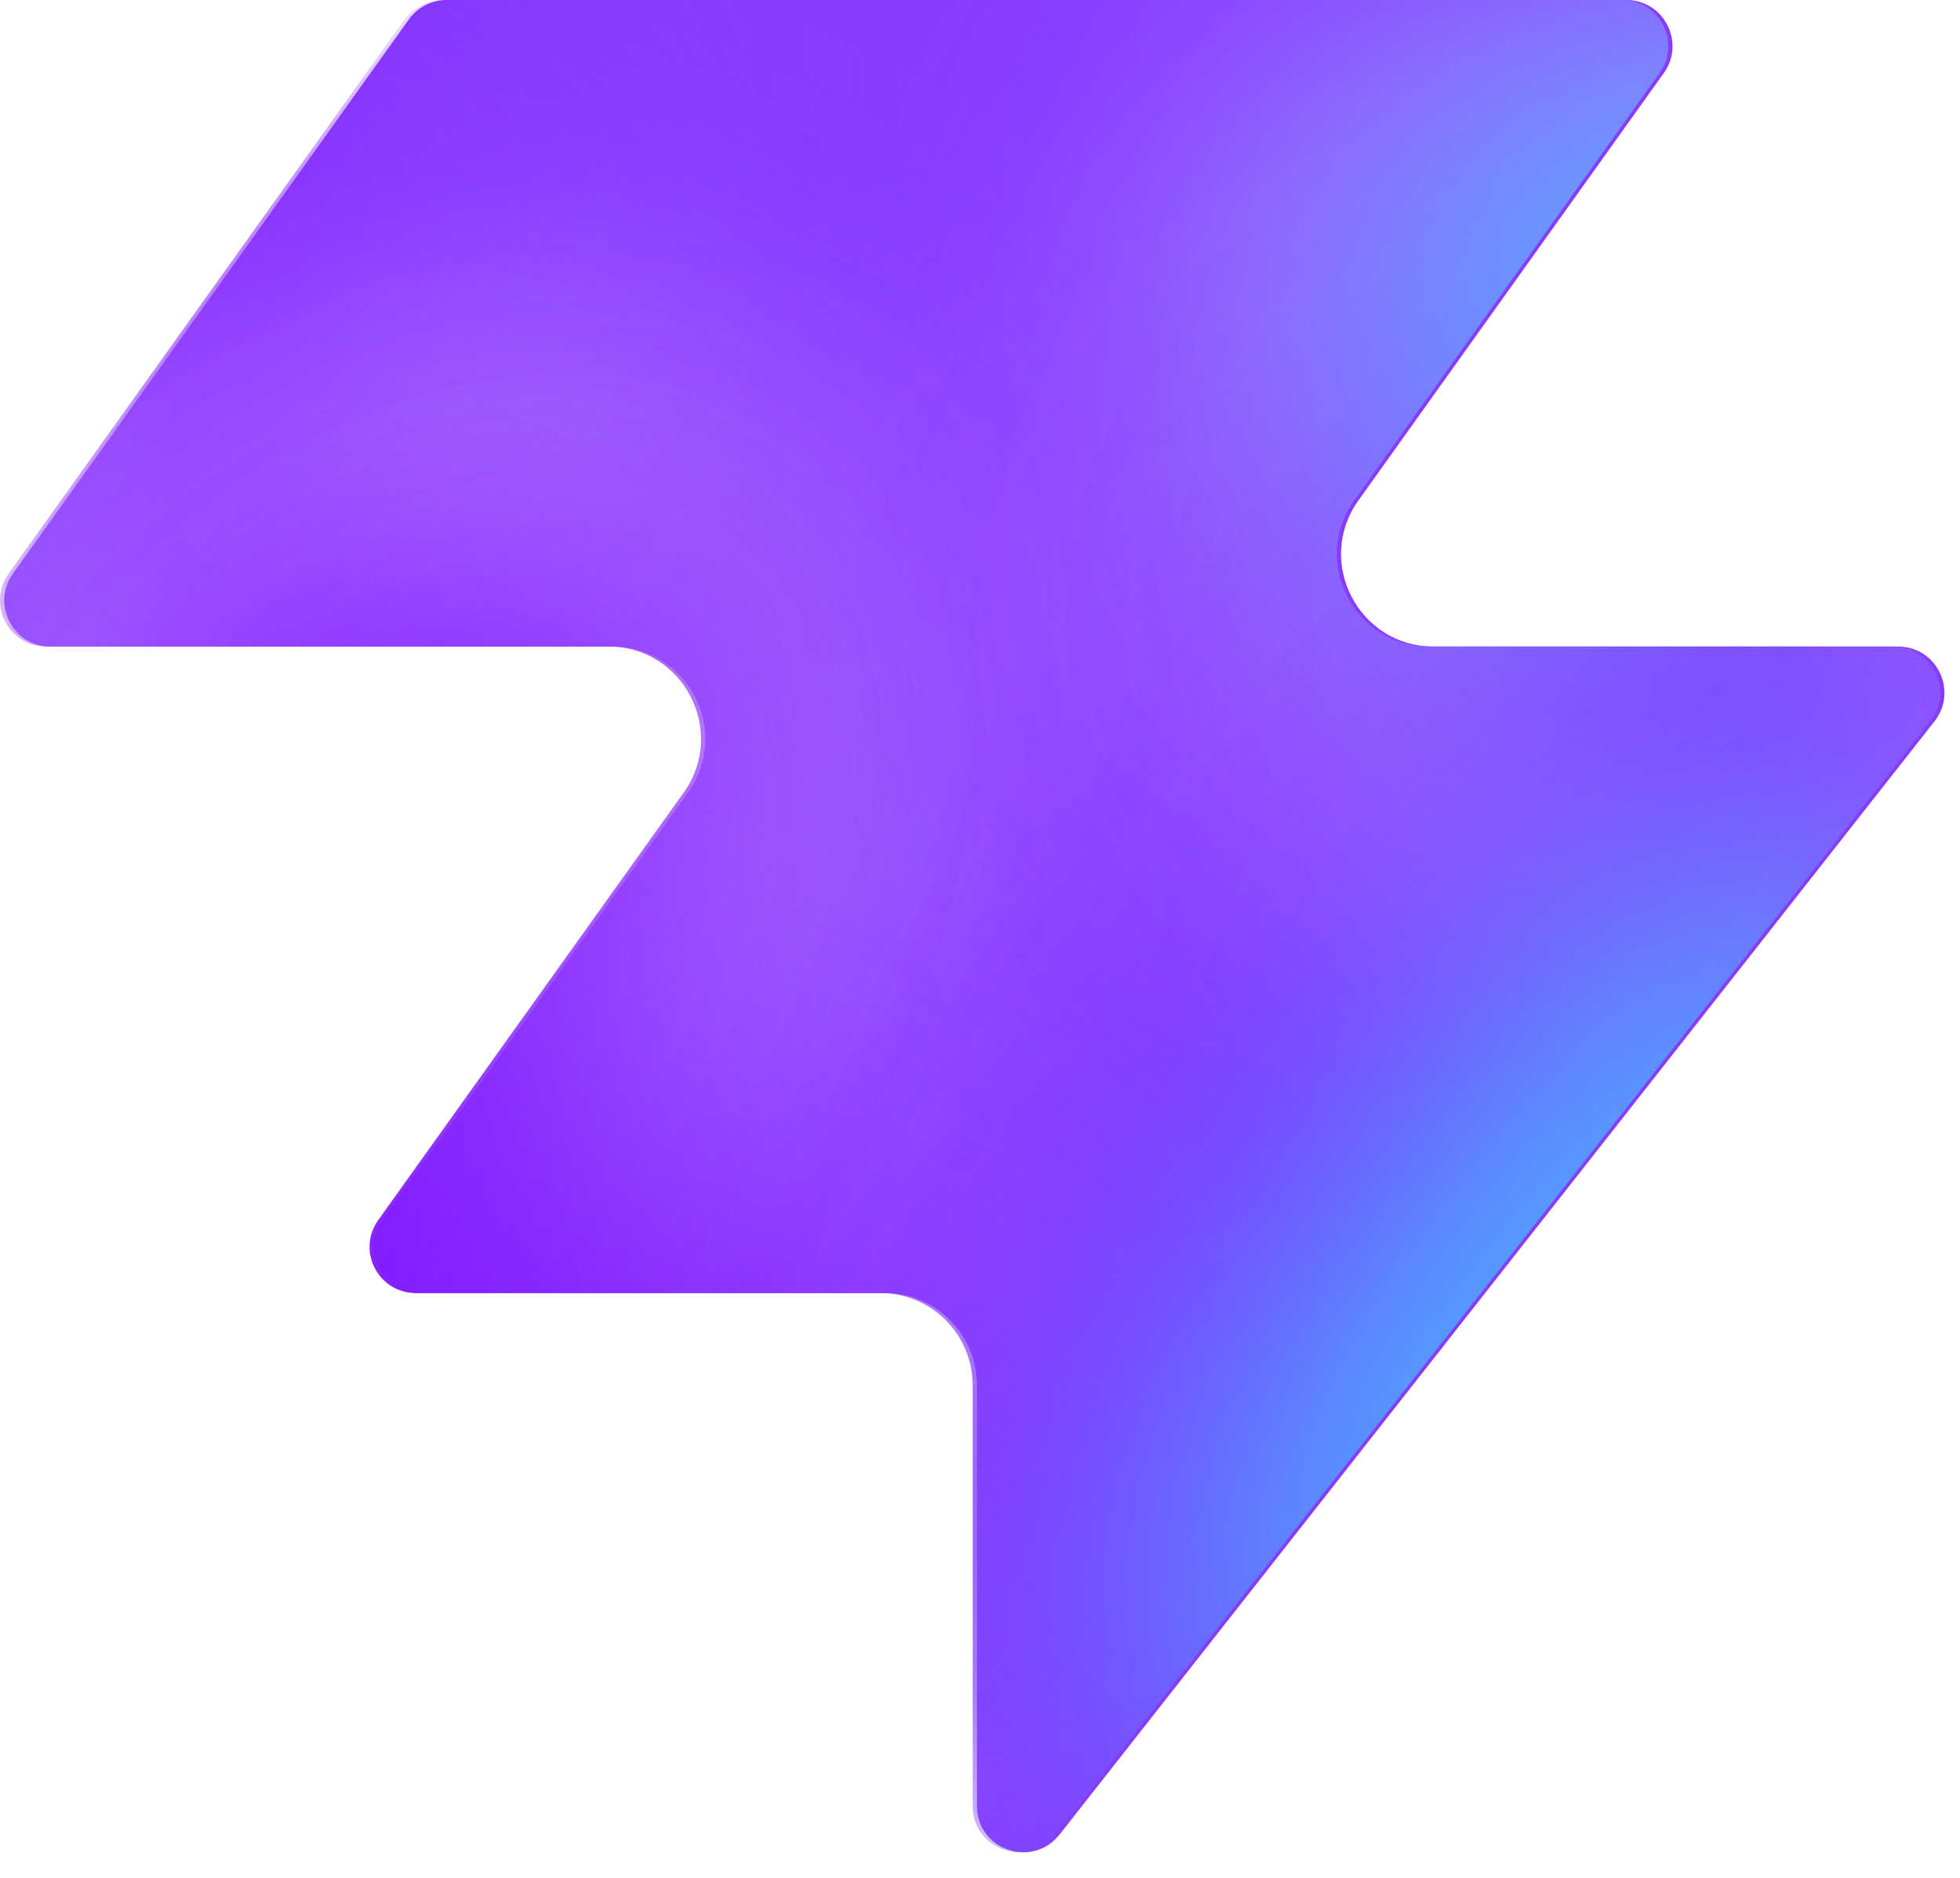
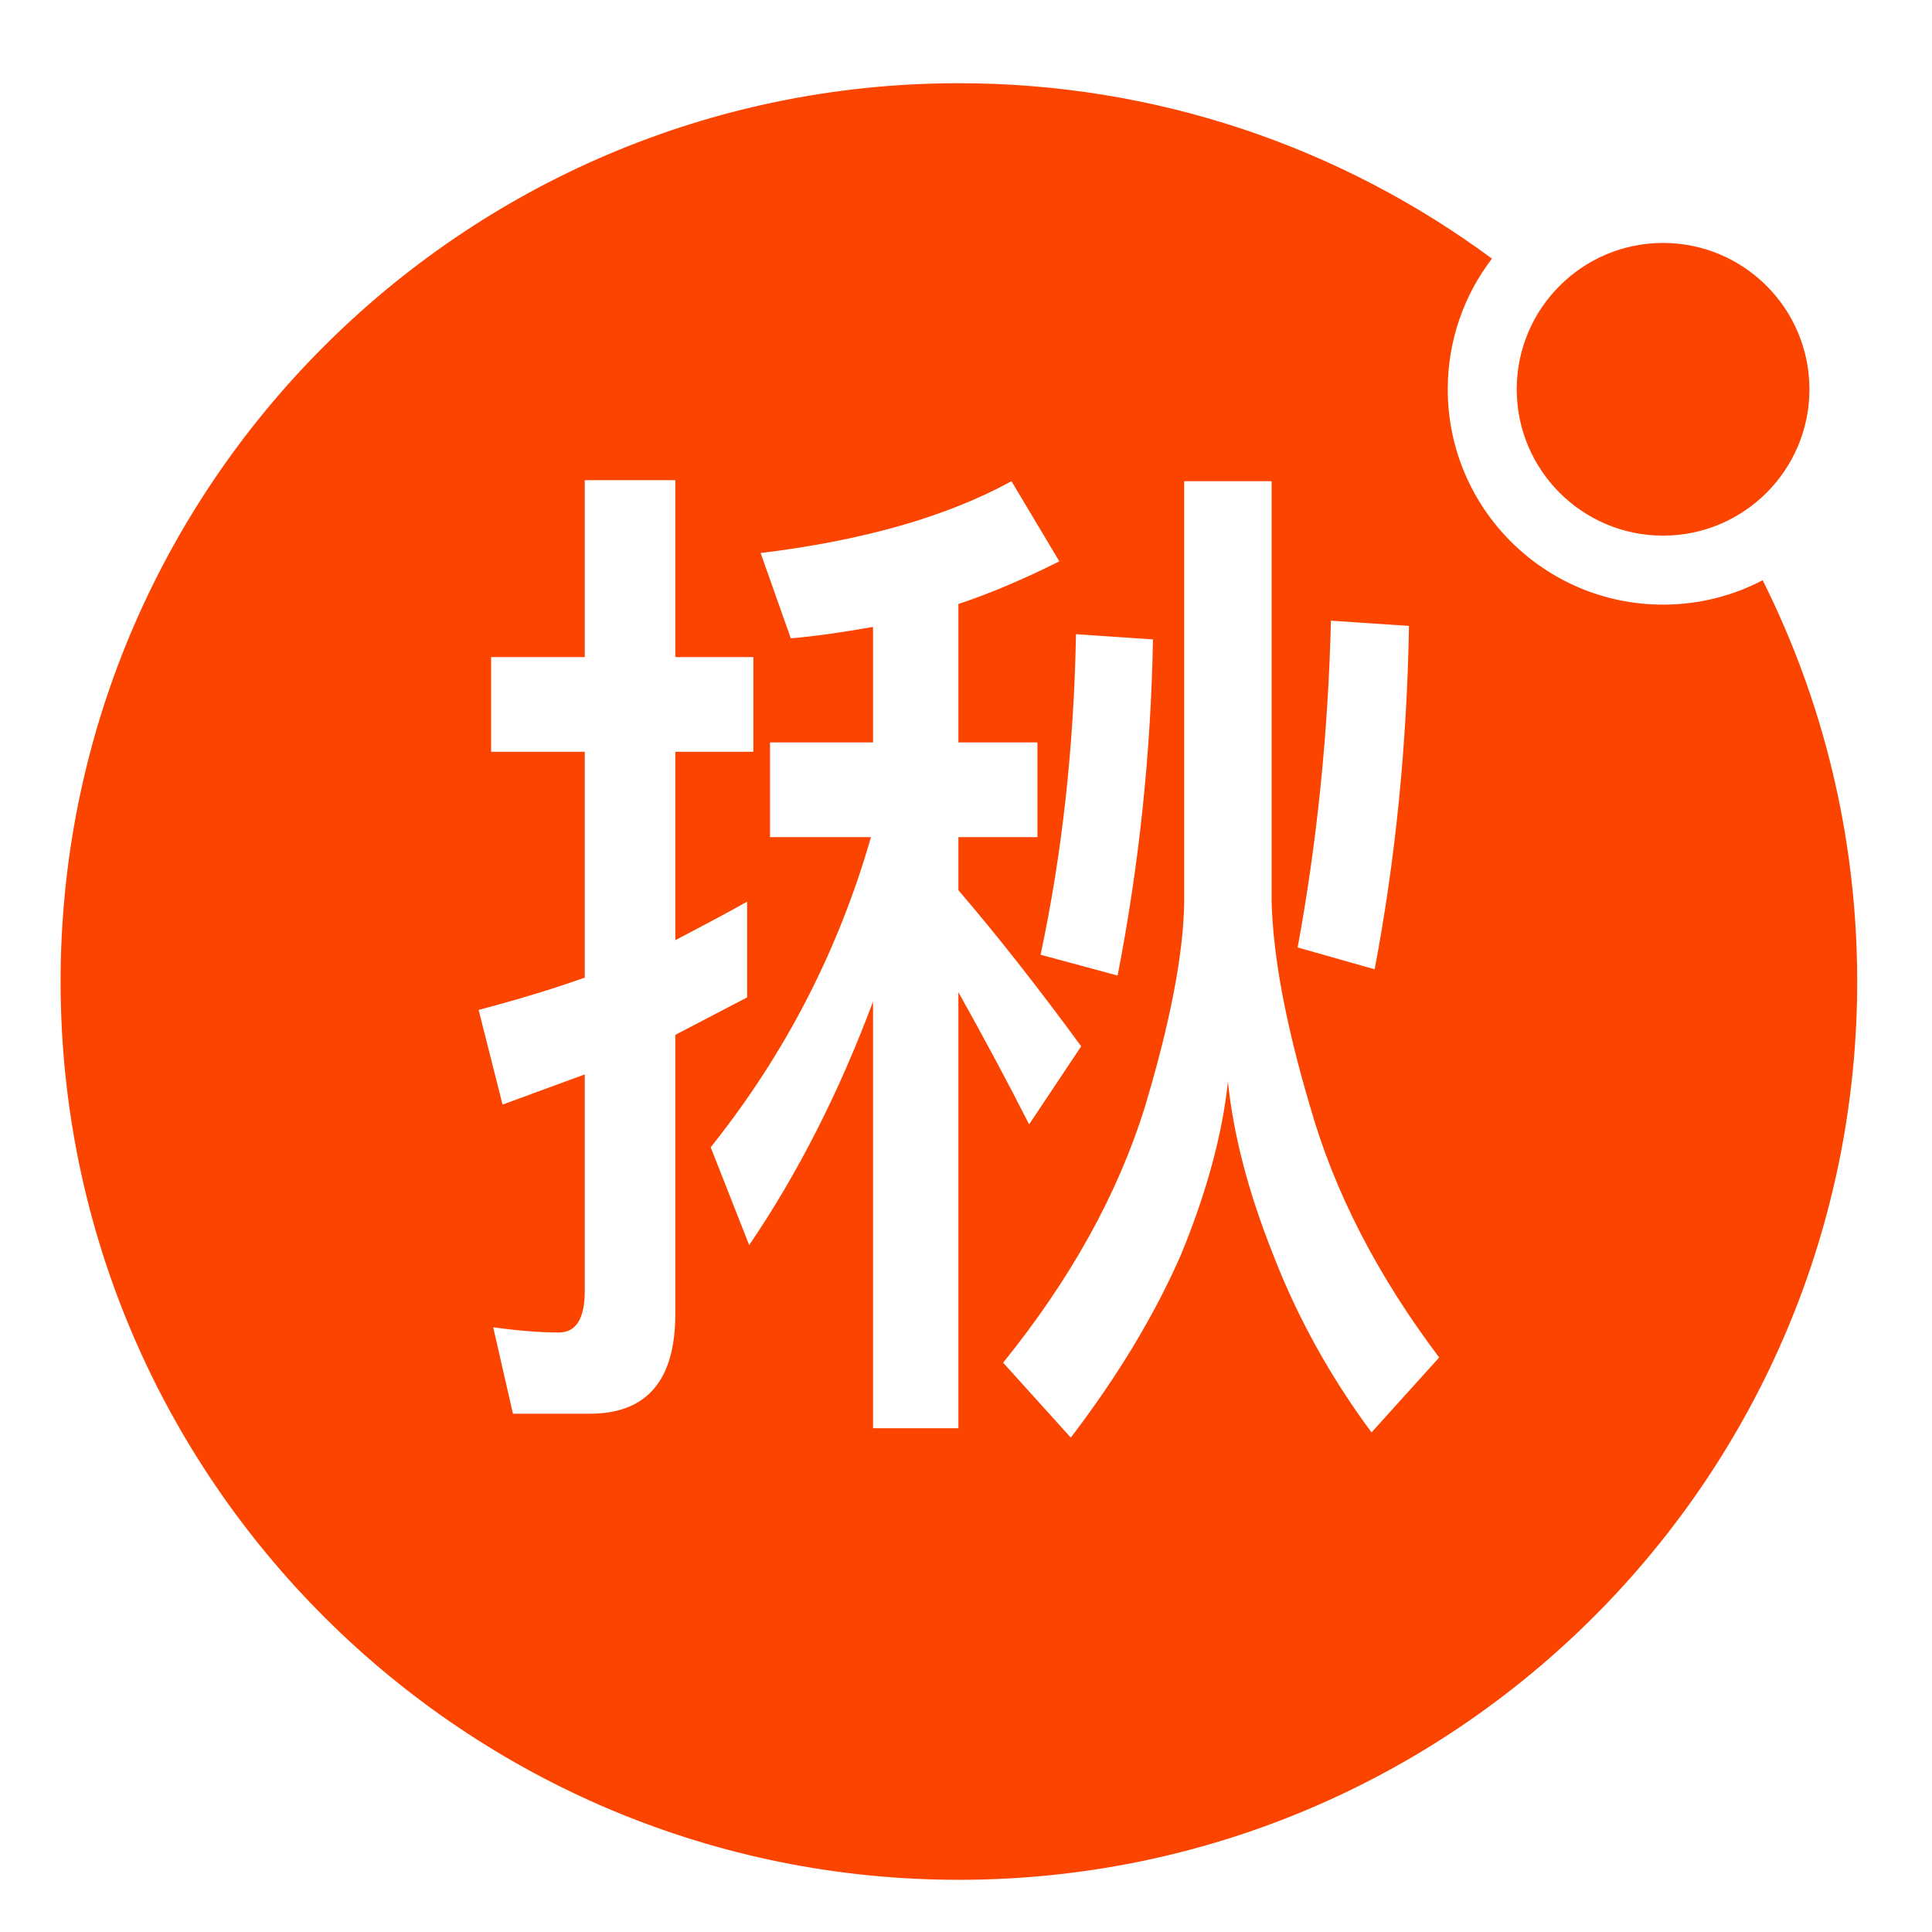
- <svg xmlns="http://www.w3.org/2000/svg" width="48" height="46" fill="none" viewBox="0 0 48 46">
-   <path fill="#863bff" d="M25.946 44.938c-.664.845-2.021.375-2.021-.698V33.937a2.26 2.26 0 0 0-2.262-2.262H10.287c-.92 0-1.456-1.04-.92-1.788l7.48-10.471c1.07-1.497 0-3.578-1.842-3.578H1.237c-.92 0-1.456-1.04-.92-1.788L10.013.474c.214-.297.556-.474.92-.474h28.894c.92 0 1.456 1.04.92 1.788l-7.48 10.471c-1.07 1.498 0 3.579 1.842 3.579h11.377c.943 0 1.473 1.088.89 1.83L25.947 44.94z" style="fill:#863bff;fill:color(display-p3 .525 .23 1);fill-opacity:1" />
-   <mask id="a" width="48" height="46" x="0" y="0" maskUnits="userSpaceOnUse" style="mask-type:alpha">
-     <path fill="#000" d="M25.842 44.938c-.664.844-2.021.375-2.021-.698V33.937a2.26 2.26 0 0 0-2.262-2.262H10.183c-.92 0-1.456-1.04-.92-1.788l7.48-10.471c1.07-1.498 0-3.579-1.842-3.579H1.133c-.92 0-1.456-1.04-.92-1.787L9.91.473c.214-.297.556-.474.92-.474h28.894c.92 0 1.456 1.04.92 1.788l-7.48 10.471c-1.07 1.498 0 3.578 1.842 3.578h11.377c.943 0 1.473 1.088.89 1.832L25.843 44.94z" style="fill:#000;fill-opacity:1" />
-   </mask>
-   <g mask="url(#a)">
-     <g filter="url(#b)">
-       <ellipse cx="5.508" cy="14.704" fill="#ede6ff" rx="5.508" ry="14.704" style="fill:#ede6ff;fill:color(display-p3 .927 .903 1);fill-opacity:1" transform="matrix(.00324 1 1 -.00324 -4.47 31.516)" />
-     </g>
-     <g filter="url(#c)">
-       <ellipse cx="10.399" cy="29.851" fill="#ede6ff" rx="10.399" ry="29.851" style="fill:#ede6ff;fill:color(display-p3 .927 .903 1);fill-opacity:1" transform="matrix(.00324 1 1 -.00324 -39.328 7.883)" />
-     </g>
-     <g filter="url(#d)">
-       <ellipse cx="5.508" cy="30.487" fill="#7e14ff" rx="5.508" ry="30.487" style="fill:#7e14ff;fill:color(display-p3 .492 .077 1);fill-opacity:1" transform="rotate(89.814 -25.913 -14.639)scale(1 -1)" />
-     </g>
-     <g filter="url(#e)">
-       <ellipse cx="5.508" cy="30.599" fill="#7e14ff" rx="5.508" ry="30.599" style="fill:#7e14ff;fill:color(display-p3 .492 .077 1);fill-opacity:1" transform="rotate(89.814 -32.644 -3.334)scale(1 -1)" />
-     </g>
-     <g filter="url(#f)">
-       <ellipse cx="5.508" cy="30.599" fill="#7e14ff" rx="5.508" ry="30.599" style="fill:#7e14ff;fill:color(display-p3 .492 .077 1);fill-opacity:1" transform="matrix(.00324 1 1 -.00324 -34.34 30.47)" />
-     </g>
-     <g filter="url(#g)">
-       <ellipse cx="14.072" cy="22.078" fill="#ede6ff" rx="14.072" ry="22.078" style="fill:#ede6ff;fill:color(display-p3 .927 .903 1);fill-opacity:1" transform="rotate(93.35 24.506 48.493)scale(-1 1)" />
-     </g>
-     <g filter="url(#h)">
-       <ellipse cx="3.47" cy="21.501" fill="#7e14ff" rx="3.47" ry="21.501" style="fill:#7e14ff;fill:color(display-p3 .492 .077 1);fill-opacity:1" transform="rotate(89.009 28.708 47.59)scale(-1 1)" />
-     </g>
-     <g filter="url(#i)">
-       <ellipse cx="3.47" cy="21.501" fill="#7e14ff" rx="3.47" ry="21.501" style="fill:#7e14ff;fill:color(display-p3 .492 .077 1);fill-opacity:1" transform="rotate(89.009 28.708 47.59)scale(-1 1)" />
-     </g>
-     <g filter="url(#j)">
-       <ellipse cx=".387" cy="8.972" fill="#7e14ff" rx="4.407" ry="29.108" style="fill:#7e14ff;fill:color(display-p3 .492 .077 1);fill-opacity:1" transform="rotate(39.51 .387 8.972)" />
-     </g>
-     <g filter="url(#k)">
-       <ellipse cx="47.523" cy="-6.092" fill="#7e14ff" rx="4.407" ry="29.108" style="fill:#7e14ff;fill:color(display-p3 .492 .077 1);fill-opacity:1" transform="rotate(37.892 47.523 -6.092)" />
-     </g>
-     <g filter="url(#l)">
-       <ellipse cx="41.412" cy="6.333" fill="#47bfff" rx="5.971" ry="9.665" style="fill:#47bfff;fill:color(display-p3 .28 .748 1);fill-opacity:1" transform="rotate(37.892 41.412 6.333)" />
-     </g>
-     <g filter="url(#m)">
-       <ellipse cx="-1.879" cy="38.332" fill="#7e14ff" rx="4.407" ry="29.108" style="fill:#7e14ff;fill:color(display-p3 .492 .077 1);fill-opacity:1" transform="rotate(37.892 -1.88 38.332)" />
-     </g>
-     <g filter="url(#n)">
-       <ellipse cx="-1.879" cy="38.332" fill="#7e14ff" rx="4.407" ry="29.108" style="fill:#7e14ff;fill:color(display-p3 .492 .077 1);fill-opacity:1" transform="rotate(37.892 -1.88 38.332)" />
-     </g>
-     <g filter="url(#o)">
-       <ellipse cx="35.651" cy="29.907" fill="#7e14ff" rx="4.407" ry="29.108" style="fill:#7e14ff;fill:color(display-p3 .492 .077 1);fill-opacity:1" transform="rotate(37.892 35.651 29.907)" />
-     </g>
-     <g filter="url(#p)">
-       <ellipse cx="38.418" cy="32.4" fill="#47bfff" rx="5.971" ry="15.297" style="fill:#47bfff;fill:color(display-p3 .28 .748 1);fill-opacity:1" transform="rotate(37.892 38.418 32.4)" />
-     </g>
-   </g>
-   <defs>
-     <filter id="b" width="60.045" height="41.654" x="-19.77" y="16.149" color-interpolation-filters="sRGB" filterUnits="userSpaceOnUse">
-       <feFlood flood-opacity="0" result="BackgroundImageFix" />
-       <feBlend in="SourceGraphic" in2="BackgroundImageFix" result="shape" />
-       <feGaussianBlur result="effect1_foregroundBlur_2002_17158" stdDeviation="7.659" />
-     </filter>
-     <filter id="c" width="90.34" height="51.437" x="-54.613" y="-7.533" color-interpolation-filters="sRGB" filterUnits="userSpaceOnUse">
-       <feFlood flood-opacity="0" result="BackgroundImageFix" />
-       <feBlend in="SourceGraphic" in2="BackgroundImageFix" result="shape" />
-       <feGaussianBlur result="effect1_foregroundBlur_2002_17158" stdDeviation="7.659" />
-     </filter>
-     <filter id="d" width="79.355" height="29.4" x="-49.64" y="2.03" color-interpolation-filters="sRGB" filterUnits="userSpaceOnUse">
-       <feFlood flood-opacity="0" result="BackgroundImageFix" />
-       <feBlend in="SourceGraphic" in2="BackgroundImageFix" result="shape" />
-       <feGaussianBlur result="effect1_foregroundBlur_2002_17158" stdDeviation="4.596" />
-     </filter>
-     <filter id="e" width="79.579" height="29.4" x="-45.045" y="20.029" color-interpolation-filters="sRGB" filterUnits="userSpaceOnUse">
-       <feFlood flood-opacity="0" result="BackgroundImageFix" />
-       <feBlend in="SourceGraphic" in2="BackgroundImageFix" result="shape" />
-       <feGaussianBlur result="effect1_foregroundBlur_2002_17158" stdDeviation="4.596" />
-     </filter>
-     <filter id="f" width="79.579" height="29.4" x="-43.513" y="21.178" color-interpolation-filters="sRGB" filterUnits="userSpaceOnUse">
-       <feFlood flood-opacity="0" result="BackgroundImageFix" />
-       <feBlend in="SourceGraphic" in2="BackgroundImageFix" result="shape" />
-       <feGaussianBlur result="effect1_foregroundBlur_2002_17158" stdDeviation="4.596" />
-     </filter>
-     <filter id="g" width="74.749" height="58.852" x="15.756" y="-17.901" color-interpolation-filters="sRGB" filterUnits="userSpaceOnUse">
-       <feFlood flood-opacity="0" result="BackgroundImageFix" />
-       <feBlend in="SourceGraphic" in2="BackgroundImageFix" result="shape" />
-       <feGaussianBlur result="effect1_foregroundBlur_2002_17158" stdDeviation="7.659" />
-     </filter>
-     <filter id="h" width="61.377" height="25.362" x="23.548" y="2.284" color-interpolation-filters="sRGB" filterUnits="userSpaceOnUse">
-       <feFlood flood-opacity="0" result="BackgroundImageFix" />
-       <feBlend in="SourceGraphic" in2="BackgroundImageFix" result="shape" />
-       <feGaussianBlur result="effect1_foregroundBlur_2002_17158" stdDeviation="4.596" />
-     </filter>
-     <filter id="i" width="61.377" height="25.362" x="23.548" y="2.284" color-interpolation-filters="sRGB" filterUnits="userSpaceOnUse">
-       <feFlood flood-opacity="0" result="BackgroundImageFix" />
-       <feBlend in="SourceGraphic" in2="BackgroundImageFix" result="shape" />
-       <feGaussianBlur result="effect1_foregroundBlur_2002_17158" stdDeviation="4.596" />
-     </filter>
-     <filter id="j" width="56.045" height="63.649" x="-27.636" y="-22.853" color-interpolation-filters="sRGB" filterUnits="userSpaceOnUse">
-       <feFlood flood-opacity="0" result="BackgroundImageFix" />
-       <feBlend in="SourceGraphic" in2="BackgroundImageFix" result="shape" />
-       <feGaussianBlur result="effect1_foregroundBlur_2002_17158" stdDeviation="4.596" />
-     </filter>
-     <filter id="k" width="54.814" height="64.646" x="20.116" y="-38.415" color-interpolation-filters="sRGB" filterUnits="userSpaceOnUse">
-       <feFlood flood-opacity="0" result="BackgroundImageFix" />
-       <feBlend in="SourceGraphic" in2="BackgroundImageFix" result="shape" />
-       <feGaussianBlur result="effect1_foregroundBlur_2002_17158" stdDeviation="4.596" />
-     </filter>
-     <filter id="l" width="33.541" height="35.313" x="24.641" y="-11.323" color-interpolation-filters="sRGB" filterUnits="userSpaceOnUse">
-       <feFlood flood-opacity="0" result="BackgroundImageFix" />
-       <feBlend in="SourceGraphic" in2="BackgroundImageFix" result="shape" />
-       <feGaussianBlur result="effect1_foregroundBlur_2002_17158" stdDeviation="4.596" />
-     </filter>
-     <filter id="m" width="54.814" height="64.646" x="-29.286" y="6.009" color-interpolation-filters="sRGB" filterUnits="userSpaceOnUse">
-       <feFlood flood-opacity="0" result="BackgroundImageFix" />
-       <feBlend in="SourceGraphic" in2="BackgroundImageFix" result="shape" />
-       <feGaussianBlur result="effect1_foregroundBlur_2002_17158" stdDeviation="4.596" />
-     </filter>
-     <filter id="n" width="54.814" height="64.646" x="-29.286" y="6.009" color-interpolation-filters="sRGB" filterUnits="userSpaceOnUse">
-       <feFlood flood-opacity="0" result="BackgroundImageFix" />
-       <feBlend in="SourceGraphic" in2="BackgroundImageFix" result="shape" />
-       <feGaussianBlur result="effect1_foregroundBlur_2002_17158" stdDeviation="4.596" />
-     </filter>
-     <filter id="o" width="54.814" height="64.646" x="8.244" y="-2.416" color-interpolation-filters="sRGB" filterUnits="userSpaceOnUse">
-       <feFlood flood-opacity="0" result="BackgroundImageFix" />
-       <feBlend in="SourceGraphic" in2="BackgroundImageFix" result="shape" />
-       <feGaussianBlur result="effect1_foregroundBlur_2002_17158" stdDeviation="4.596" />
-     </filter>
-     <filter id="p" width="39.409" height="43.623" x="18.713" y="10.588" color-interpolation-filters="sRGB" filterUnits="userSpaceOnUse">
-       <feFlood flood-opacity="0" result="BackgroundImageFix" />
-       <feBlend in="SourceGraphic" in2="BackgroundImageFix" result="shape" />
-       <feGaussianBlur result="effect1_foregroundBlur_2002_17158" stdDeviation="4.596" />
-     </filter>
-   </defs>
+ <svg xmlns="http://www.w3.org/2000/svg" width="100%" height="100%" viewBox="0 0 68 68" version="1.1" xml:space="preserve" style="fill-rule:evenodd;clip-rule:evenodd;stroke-linejoin:round;stroke-miterlimit:2;">
+   <path d="M62.04,20.422C64.156,24.649 65.353,29.415 65.367,34.458C65.415,51.908 51.288,66.114 33.838,66.163C16.388,66.212 2.182,52.084 2.133,34.634C2.085,17.184 16.212,2.978 33.662,2.929C40.716,2.91 47.239,5.206 52.512,9.103C51.536,10.378 50.956,11.973 50.956,13.702C50.956,17.885 54.352,21.281 58.535,21.281C59.799,21.281 60.992,20.971 62.04,20.422ZM27.102,26.131L27.102,29.464L30.655,29.464C29.507,33.469 27.627,37.108 25.014,40.38L26.369,43.823C28.079,41.308 29.532,38.451 30.728,35.252L30.728,50.27L33.732,50.27L33.732,34.922C34.635,36.534 35.465,38.084 36.222,39.574L38.054,36.827C36.515,34.727 35.075,32.895 33.732,31.332L33.732,29.464L36.515,29.464L36.515,26.131L33.732,26.131L33.732,21.26C34.831,20.893 36.015,20.393 37.285,19.758L35.6,16.937C33.329,18.183 30.386,19.025 26.772,19.465L27.834,22.468C28.665,22.395 29.629,22.261 30.728,22.065L30.728,26.131L27.102,26.131ZM40.581,22.505L37.871,22.322C37.798,26.302 37.382,30.063 36.625,33.603L39.336,34.336C40.093,30.453 40.508,26.51 40.581,22.505ZM44.757,31.735L44.757,16.937L41.68,16.937L41.68,31.735C41.656,33.567 41.192,35.984 40.288,38.988C39.336,42.04 37.675,45.032 35.307,47.962L37.688,50.599C39.348,48.426 40.642,46.277 41.57,44.153C42.474,41.955 43.023,39.928 43.219,38.072C43.414,39.953 43.939,41.967 44.794,44.116C45.648,46.338 46.808,48.438 48.273,50.416L50.654,47.779C48.481,44.897 46.967,41.955 46.112,38.951C45.258,36.07 44.806,33.665 44.757,31.735ZM26.296,35.105L26.296,31.735C25.734,32.053 24.892,32.505 23.769,33.091L23.769,26.461L26.516,26.461L26.516,23.128L23.769,23.128L23.769,16.901L20.582,16.901L20.582,23.128L17.285,23.128L17.285,26.461L20.582,26.461L20.582,34.409C19.483,34.8 18.238,35.179 16.846,35.545L17.688,38.878L20.582,37.816L20.582,45.435C20.582,46.411 20.277,46.9 19.666,46.9C19.031,46.9 18.262,46.839 17.359,46.717L18.054,49.757L20.765,49.757C22.767,49.757 23.769,48.585 23.769,46.24L23.769,36.424L26.296,35.105ZM49.592,22.029L46.845,21.846C46.747,25.802 46.356,29.635 45.673,33.347L48.383,34.116C49.116,30.258 49.519,26.229 49.592,22.029ZM58.535,8.551C61.378,8.551 63.686,10.859 63.686,13.702C63.686,16.545 61.378,18.853 58.535,18.853C55.692,18.853 53.384,16.545 53.384,13.702C53.384,10.859 55.692,8.551 58.535,8.551Z" style="fill:rgb(252,68,1);" />
</svg>
